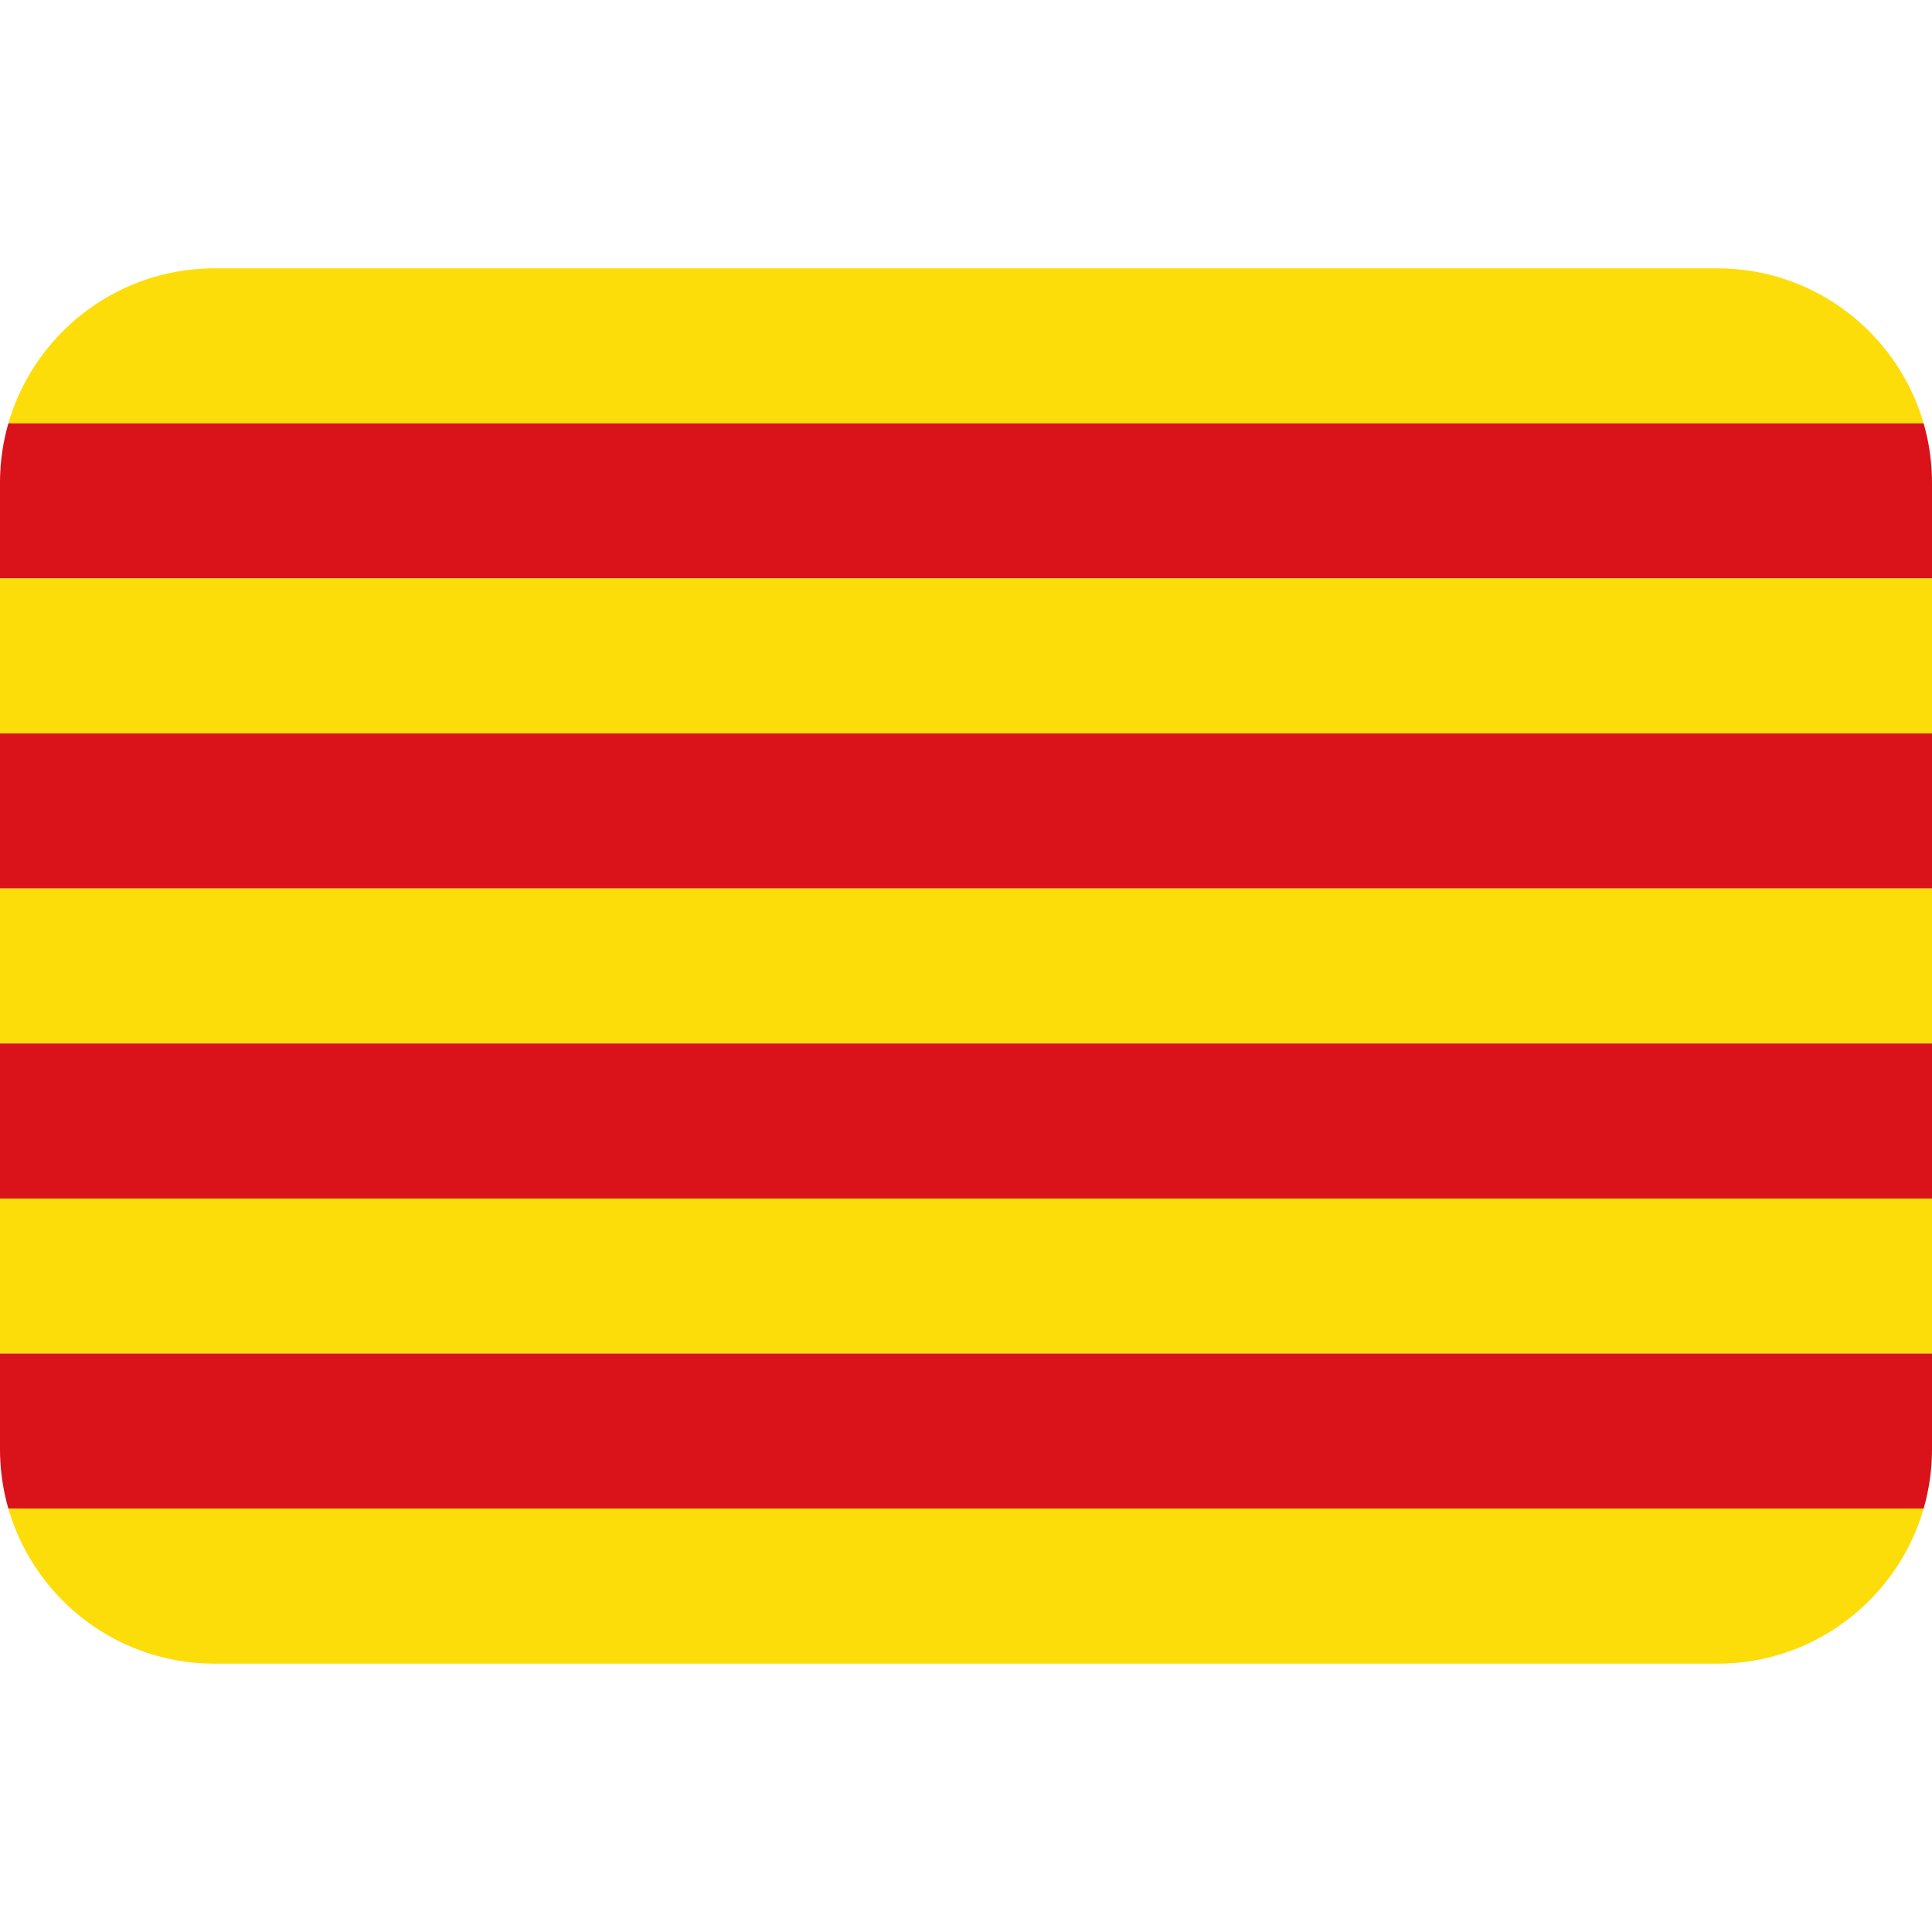
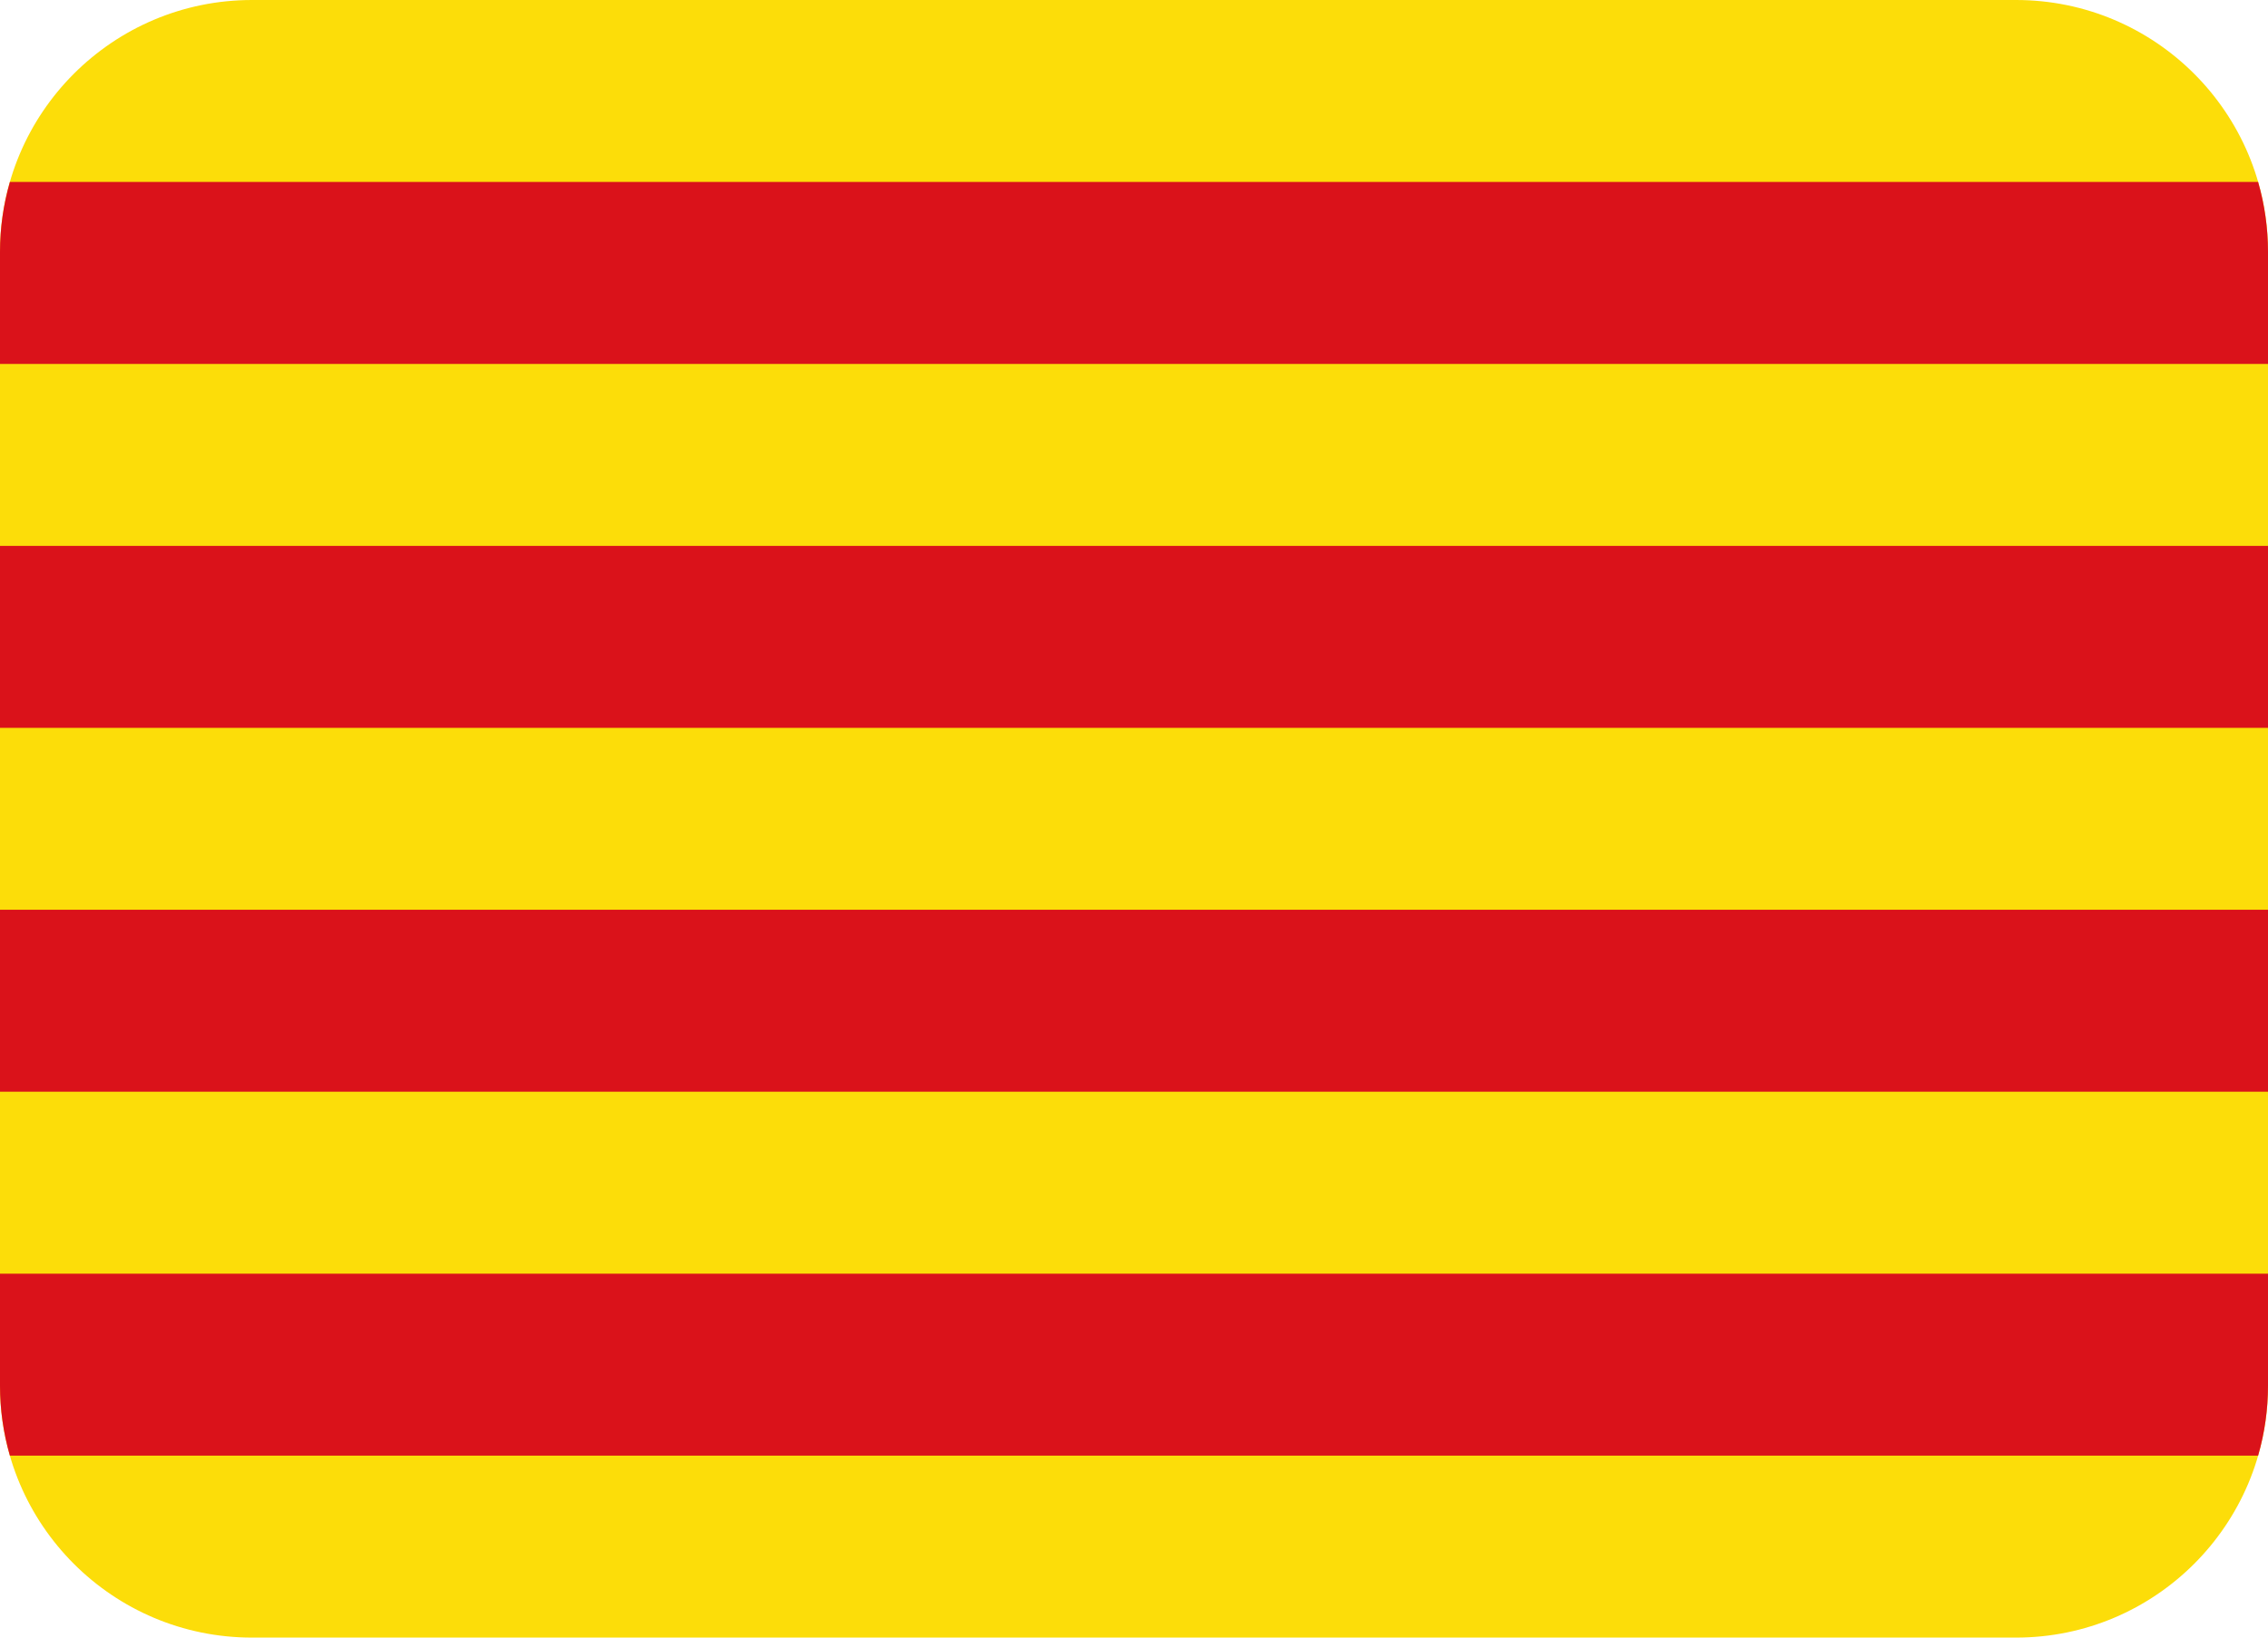
- <svg xmlns="http://www.w3.org/2000/svg" viewBox="0 0 45 45" style="enable-background:new 0 0 45 45;" xml:space="preserve" version="1.1" id="svg2">
-   <defs id="defs6">
-     <clipPath id="clipPath16" clipPathUnits="userSpaceOnUse">
-       <path id="path18" d="M 4,31 C 1.791,31 0,29.209 0,27 L 0,27 0,9 C 0,6.791 1.791,5 4,5 l 0,0 28,0 c 2.209,0 4,1.791 4,4 l 0,0 0,18 c 0,2.209 -1.791,4 -4,4 l 0,0 -28,0 z" />
-     </clipPath>
-   </defs>
-   <g transform="matrix(1.25,0,0,-1.25,0,45)" id="g10">
-     <g id="g12">
-       <g clip-path="url(#clipPath16)" id="g14">
-         <path id="path25" style="fill:#fcdd09;fill-opacity:1;fill-rule:nonzero;stroke:none" d="m 0,28.111 36,0 L 36,31 0,31 0,28.111 z" />
-         <path id="path26" style="fill:#da121a;fill-opacity:1;fill-rule:nonzero;stroke:none" d="m 0,25.222 36,0 0,2.889 -36,0 0,-2.889 z" />
-         <path id="path27" style="fill:#fcdd09;fill-opacity:1;fill-rule:nonzero;stroke:none" d="m 0,22.333 36,0 0,2.889 -36,0 0,-2.889 z" />
-         <path id="path28" style="fill:#da121a;fill-opacity:1;fill-rule:nonzero;stroke:none" d="m 0,19.444 36,0 0,2.889 -36,0 0,-2.889 z" />
-         <path id="path21" style="fill:#fcdd09;fill-opacity:1;fill-rule:nonzero;stroke:none" d="m 0,16.556 36,0 0,2.889 -36,0 0,-2.889 z" />
-         <path id="path22" style="fill:#da121a;fill-opacity:1;fill-rule:nonzero;stroke:none" d="m 0,13.667 36,0 0,2.889 -36,0 0,-2.889 z" />
-         <path id="path23" style="fill:#fcdd09;fill-opacity:1;fill-rule:nonzero;stroke:none" d="m 0,10.777 36,0 0,2.89 -36,0 0,-2.89 z" />
-         <path id="path24" style="fill:#da121a;fill-opacity:1;fill-rule:nonzero;stroke:none" d="m 0,7.889 36,0 0,2.889 -36,0 0,-2.889 z" />
-         <path id="path20" style="fill:#fcdd09;fill-opacity:1;fill-rule:nonzero;stroke:none" d="m 0,5 36,0 0,2.889 -36,0 L 0,5 z" />
-       </g>
-     </g>
-   </g>
+ <svg xmlns="http://www.w3.org/2000/svg" viewBox="0 5 36 26">
+   <path fill="#FCDD09" d="M36 27c0 2.209-1.791 4-4 4H4c-2.209 0-4-1.791-4-4V9c0-2.209 1.791-4 4-4h28c2.209 0 4 1.791 4 4v18z" />
+   <path fill="#DA121A" d="m 0 25.222 l 36 0 l 0 1.778 a 4 4 0 0 1 -0.157 1.111 l -35.686 0 a 4 4 0 0 1 -0.157 -1.111" />
+   <path fill="#DA121A" d="m 0,19.444 36,0 0,2.889 -36,0 0,-2.889 z" />
+   <path fill="#DA121A" d="m 0,13.667 36,0 0,2.889 -36,0 0,-2.889 z" />
+   <path fill="#DA121A" d="m 0.157 7.889 l 35.686 0 a 4 4 0 0 1 0.157 1.111 l 0 1.778 l -36 0 l 0 -1.778 a 4 4 0 0 1 0.157 -1.111" />
</svg>
